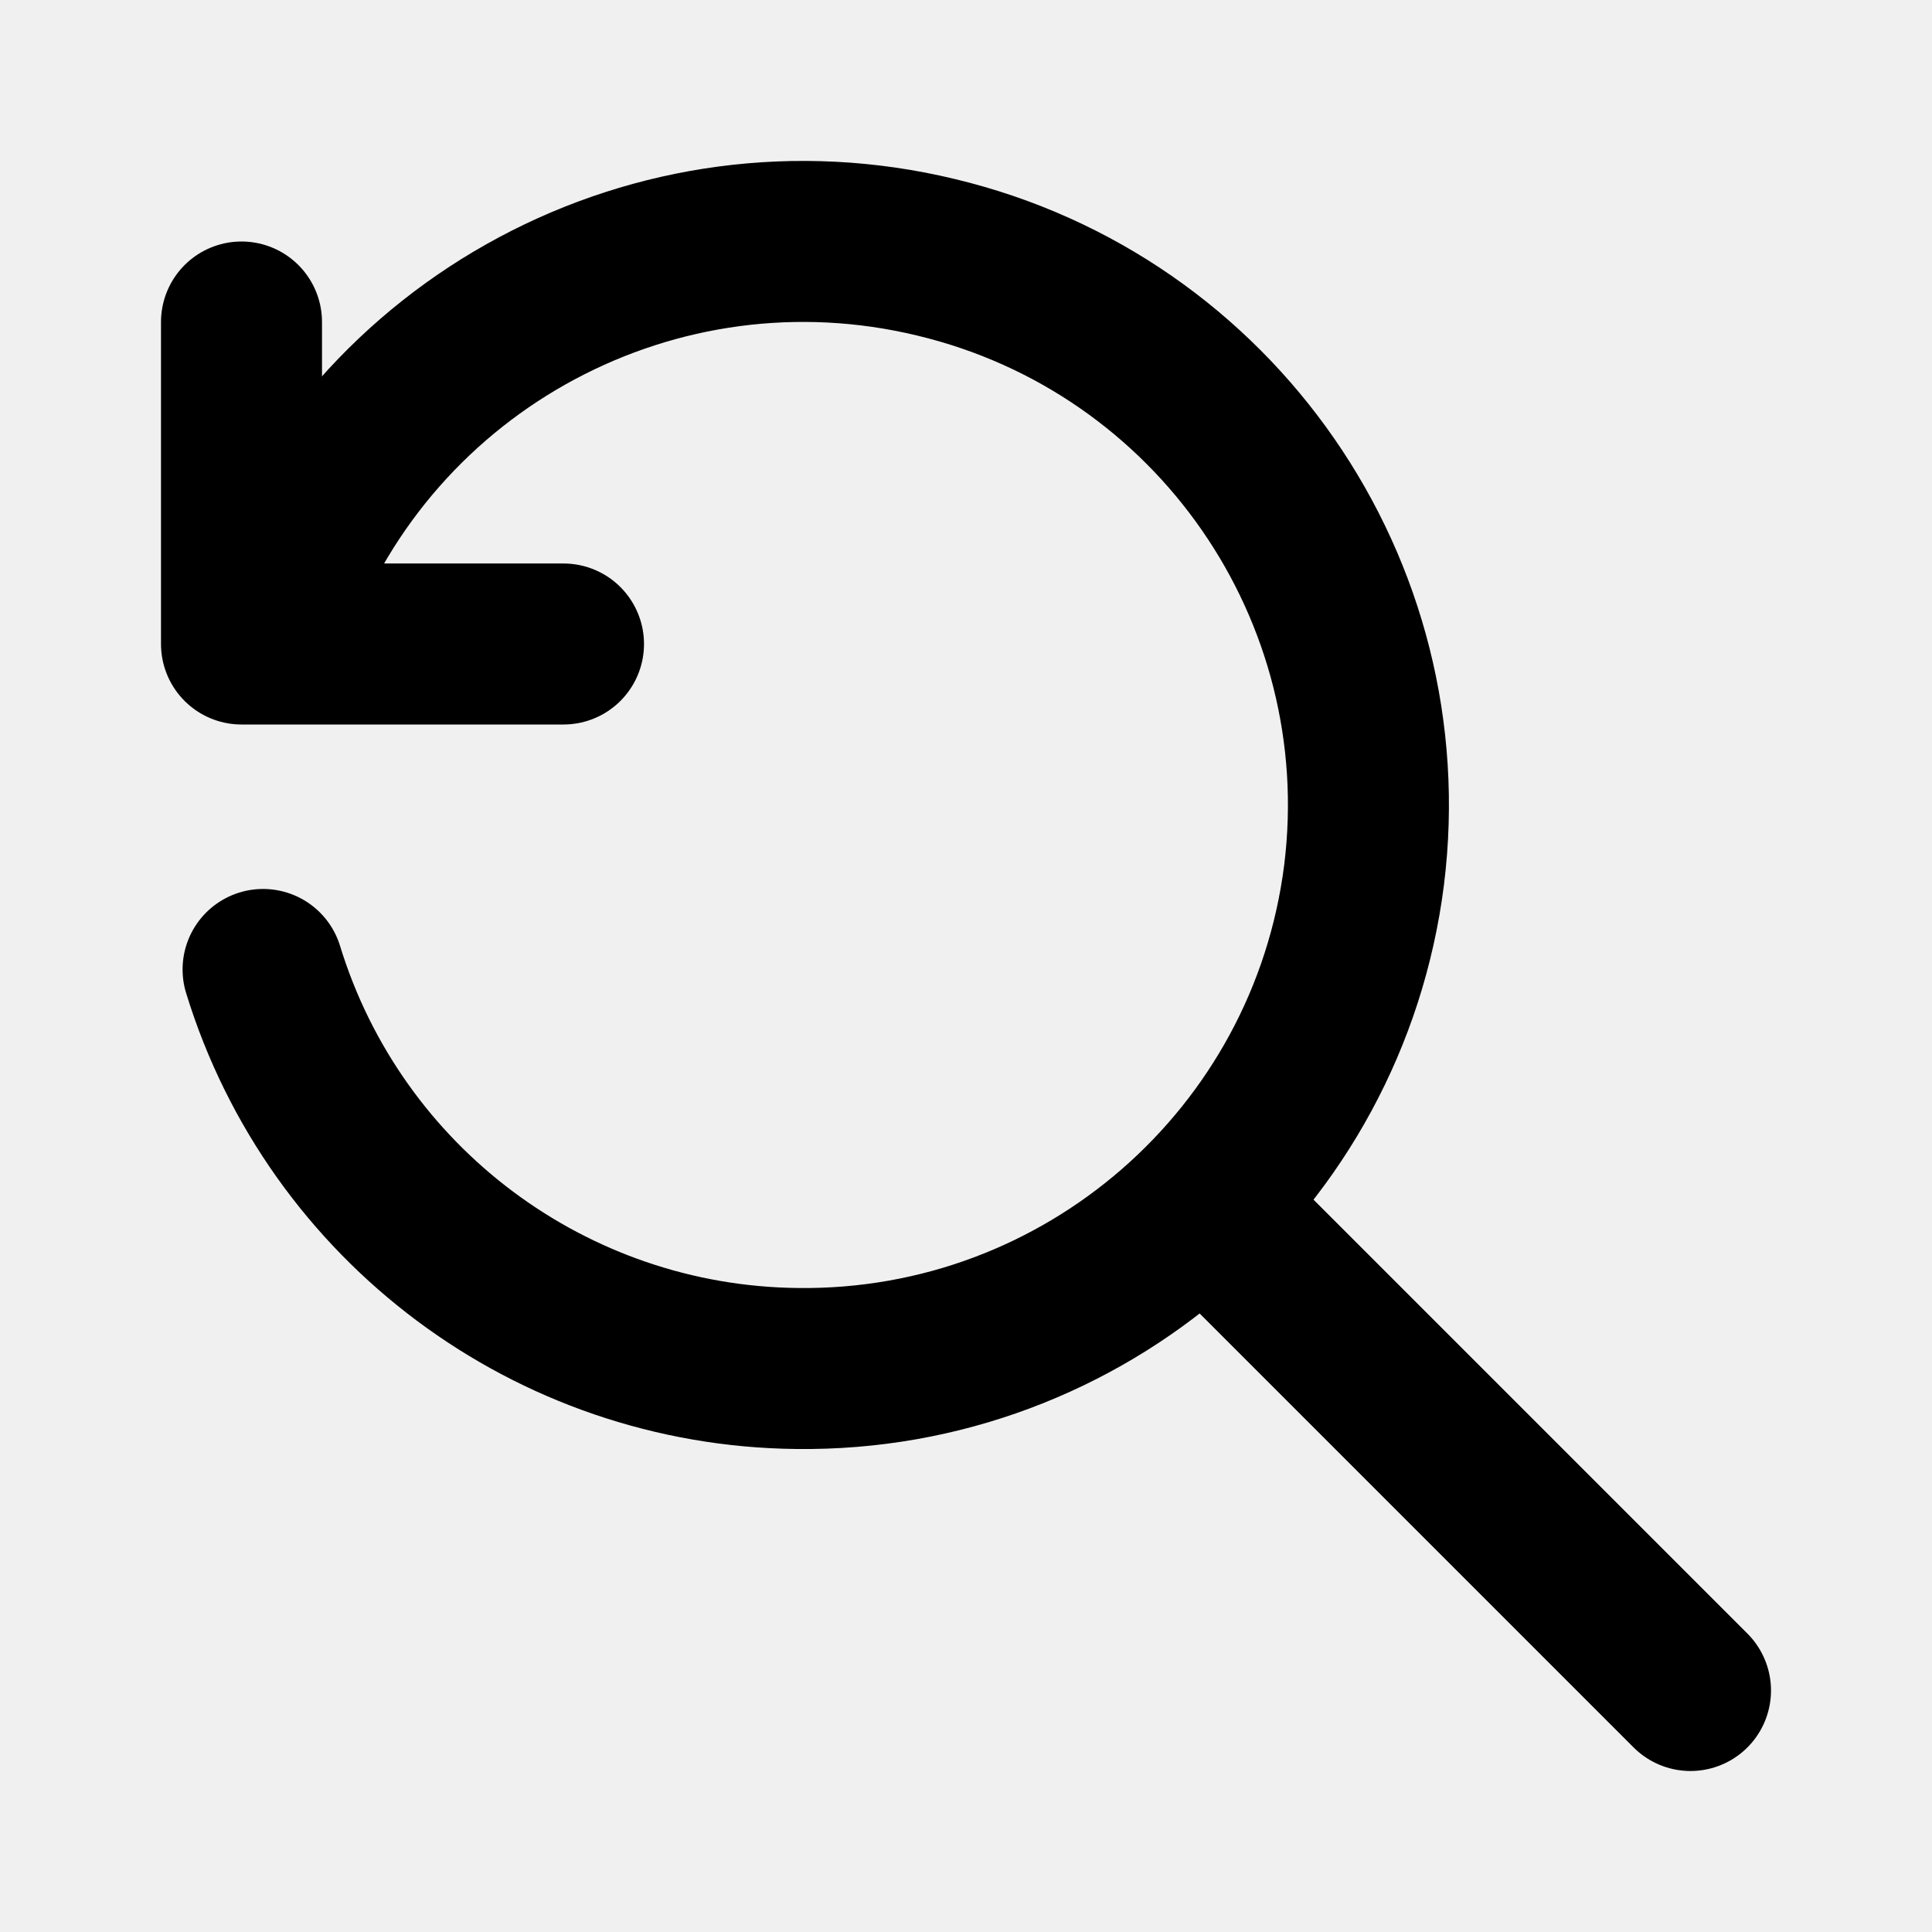
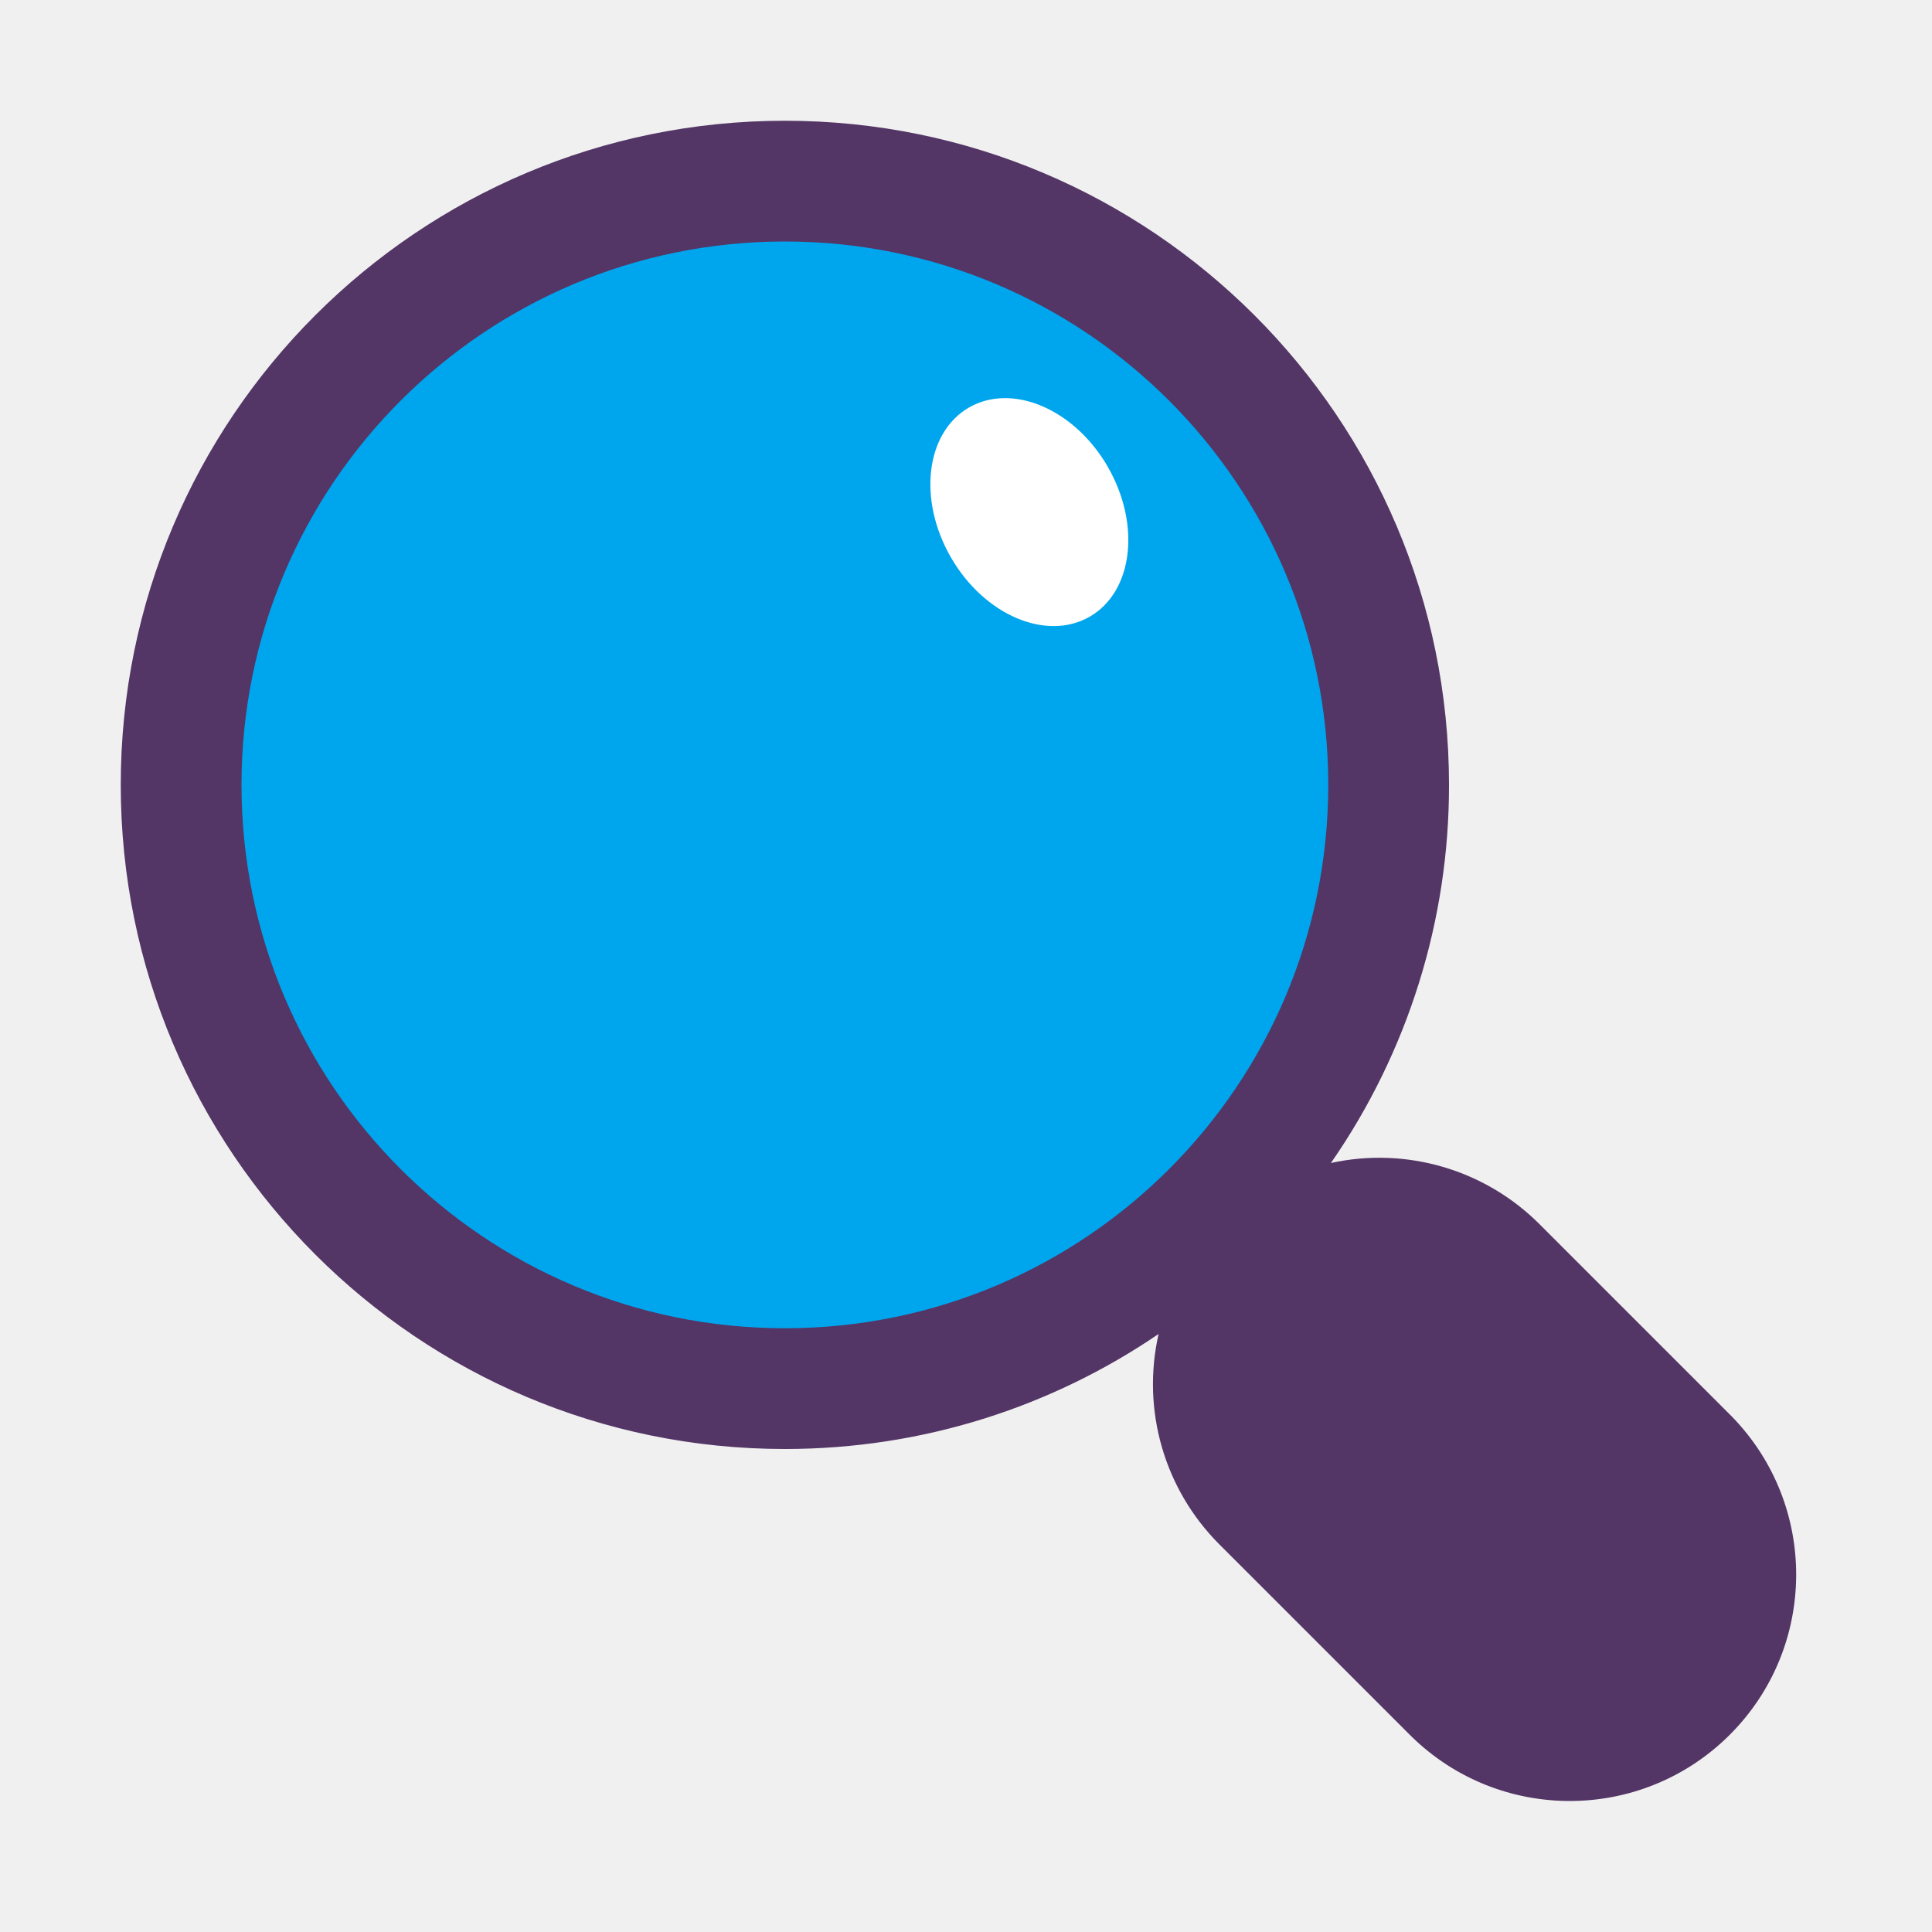
- <svg xmlns="http://www.w3.org/2000/svg" width="24" height="24" viewBox="0 0 24 24" fill="none" stroke="currentColor" stroke-width="2" stroke-linecap="round" stroke-linejoin="round" class="icon icon-tabler icons-tabler-outline icon-tabler-zoom-reset">
-   <path stroke="none" d="M0 0h24v24H0z" fill="none" />
-   <path d="M21 21l-6 -6" />
-   <path d="M3.268 12.043a7.017 7.017 0 0 0 6.634 4.957a7.012 7.012 0 0 0 7.043 -6.131a7 7 0 0 0 -5.314 -7.672a7.021 7.021 0 0 0 -8.241 4.403" />
-   <path d="M3 4v4h4" />
+ <svg xmlns="http://www.w3.org/2000/svg" width="24" height="24" viewBox="0 0 32 32">
+   <g fill="none">
+     <path fill="#00a6ed" d="M3 13c0 5.523 4.477 10 10 10s10-4.477 10-10S18.523 3 13 3S3 7.477 3 13" />
+     <path fill="#fff" d="M18.348 7.732c.552.957.419 2.068-.299 2.482c-.717.414-1.747-.025-2.299-.982s-.418-2.068.299-2.482c.718-.414 1.747.025 2.3.982" />
+     <path fill="#533566" d="M2 13c0 6.075 4.925 11 11 11c2.295 0 4.426-.703 6.19-1.905a3.75 3.75 0 0 0 1.005 3.483l3.182 3.182a3.75 3.75 0 0 0 5.303-5.303l-3.182-3.182a3.75 3.75 0 0 0-3.454-1.012A10.95 10.95 0 0 0 24 13c0-6.075-4.925-11-11-11S2 6.925 2 13m20 0a9 9 0 1 1-18 0a9 9 0 0 1 18 0" />
+   </g>
</svg>
